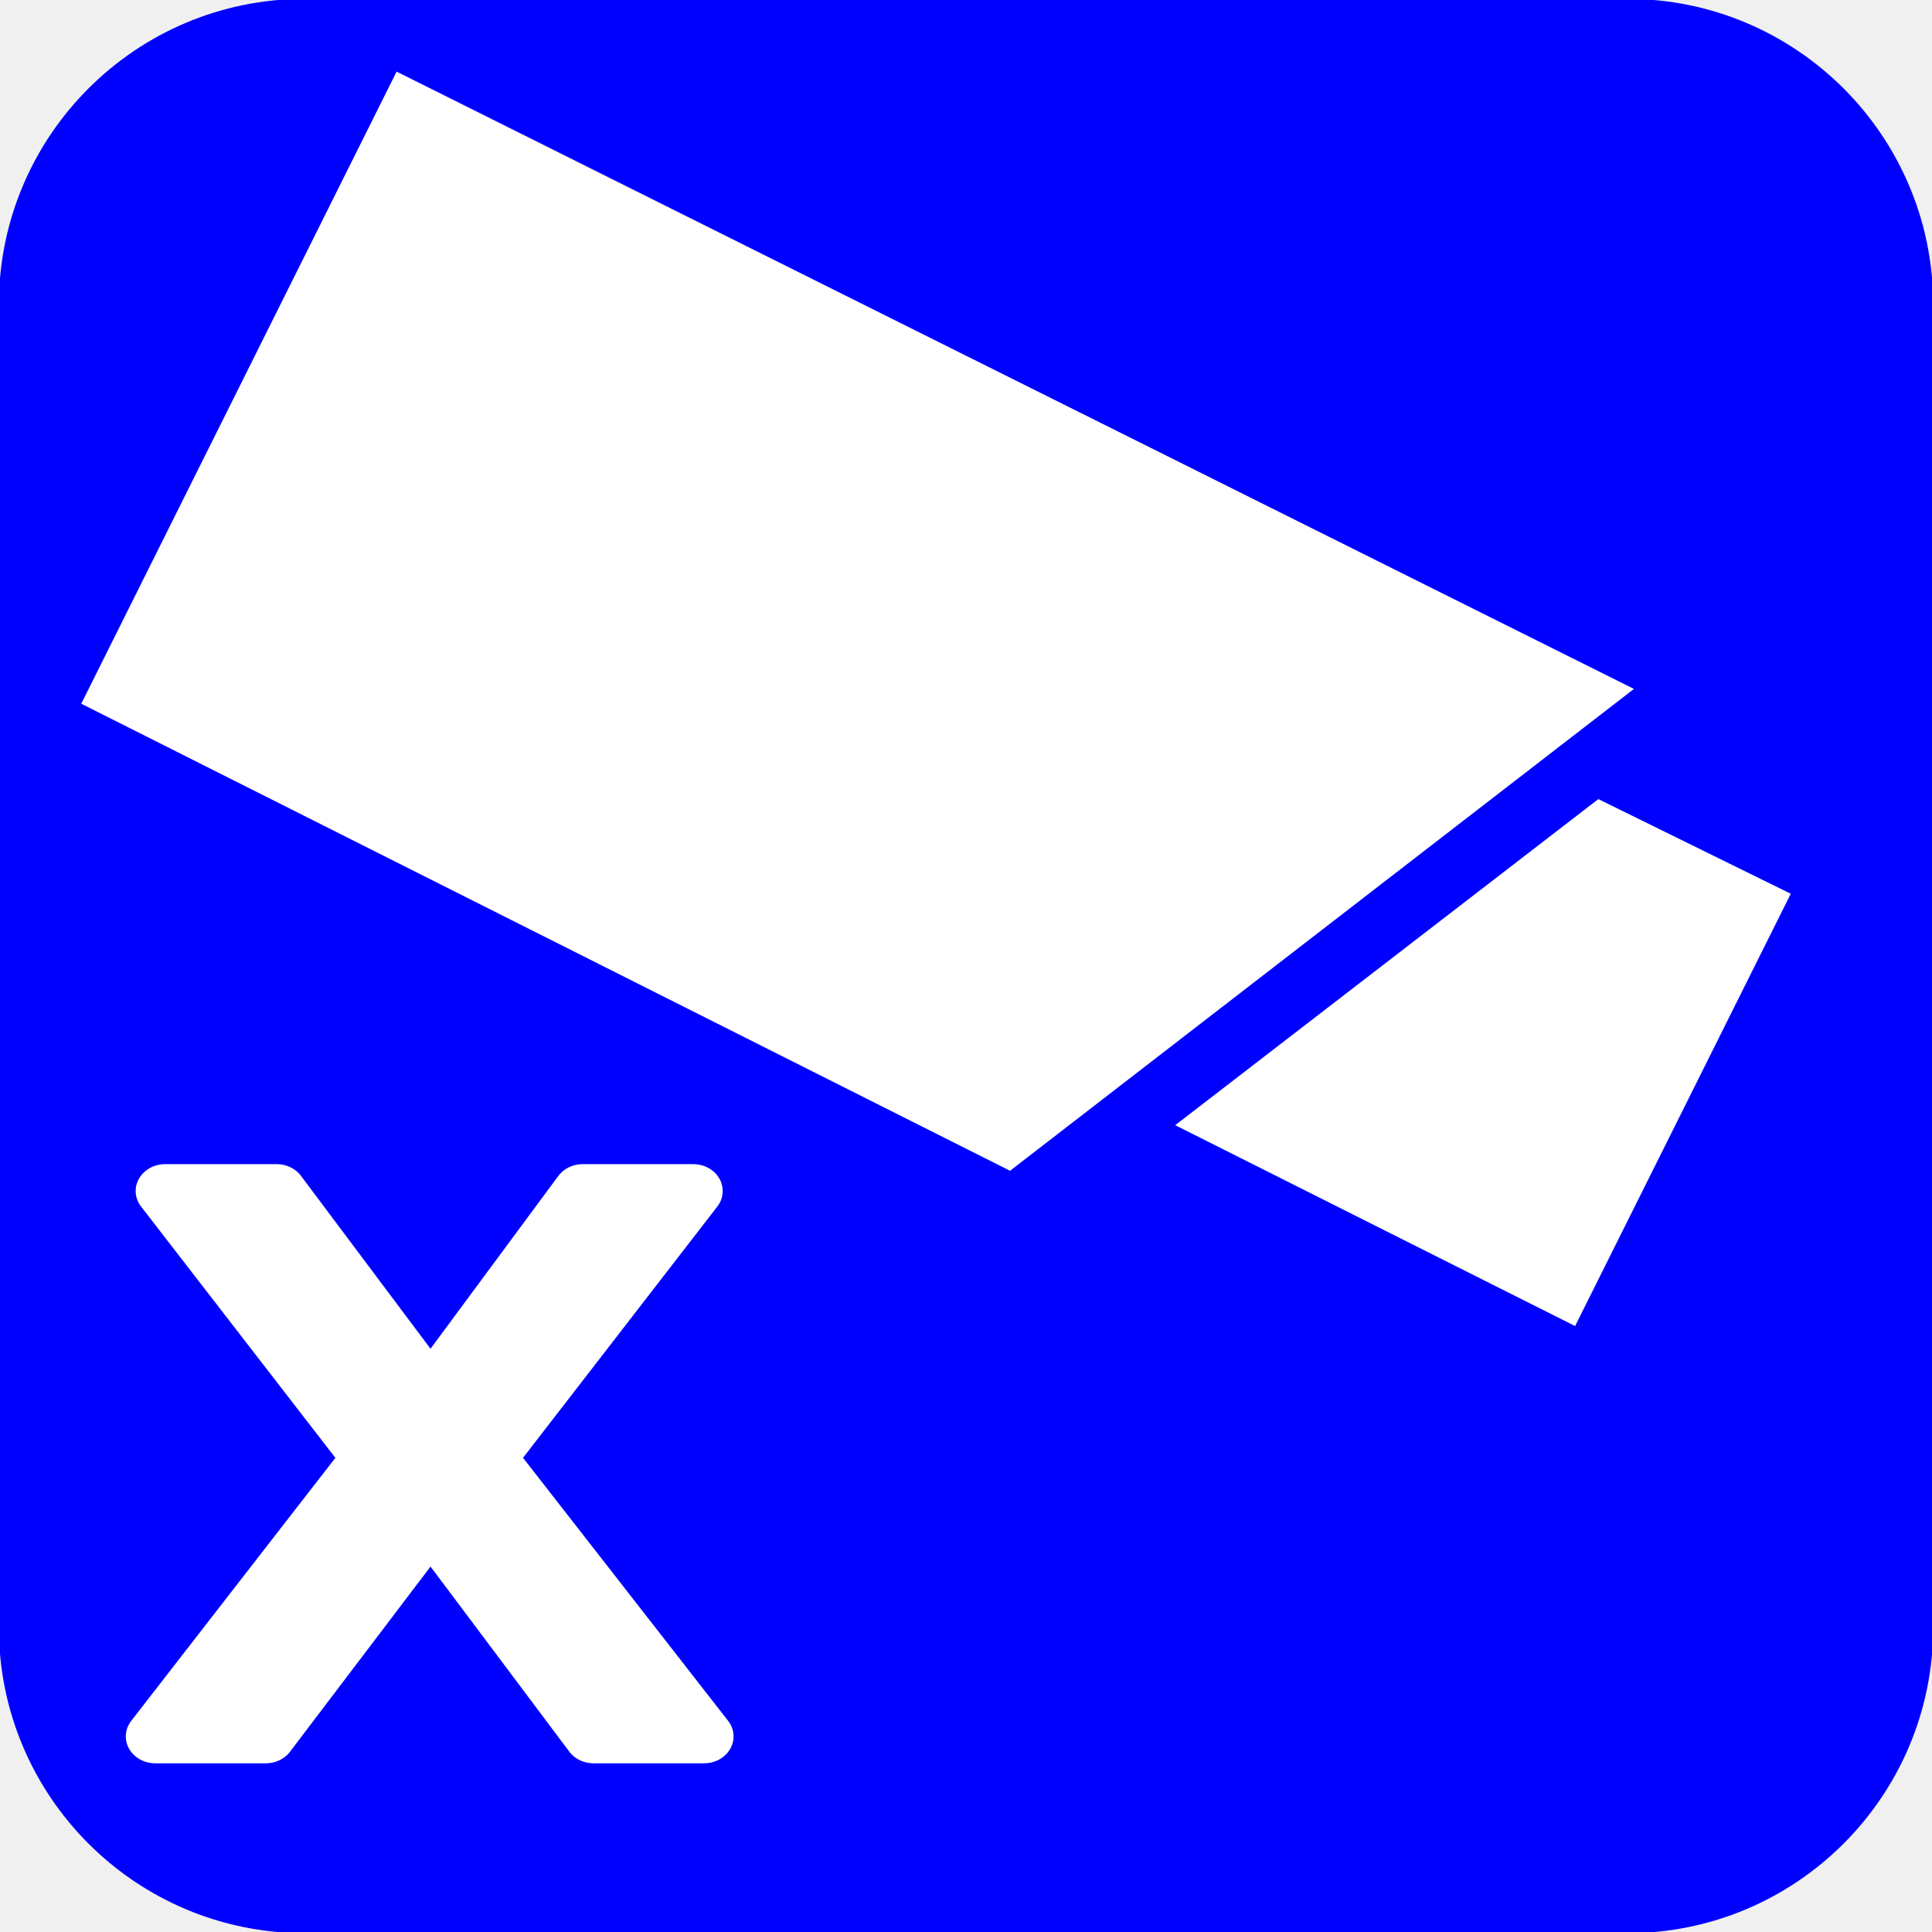
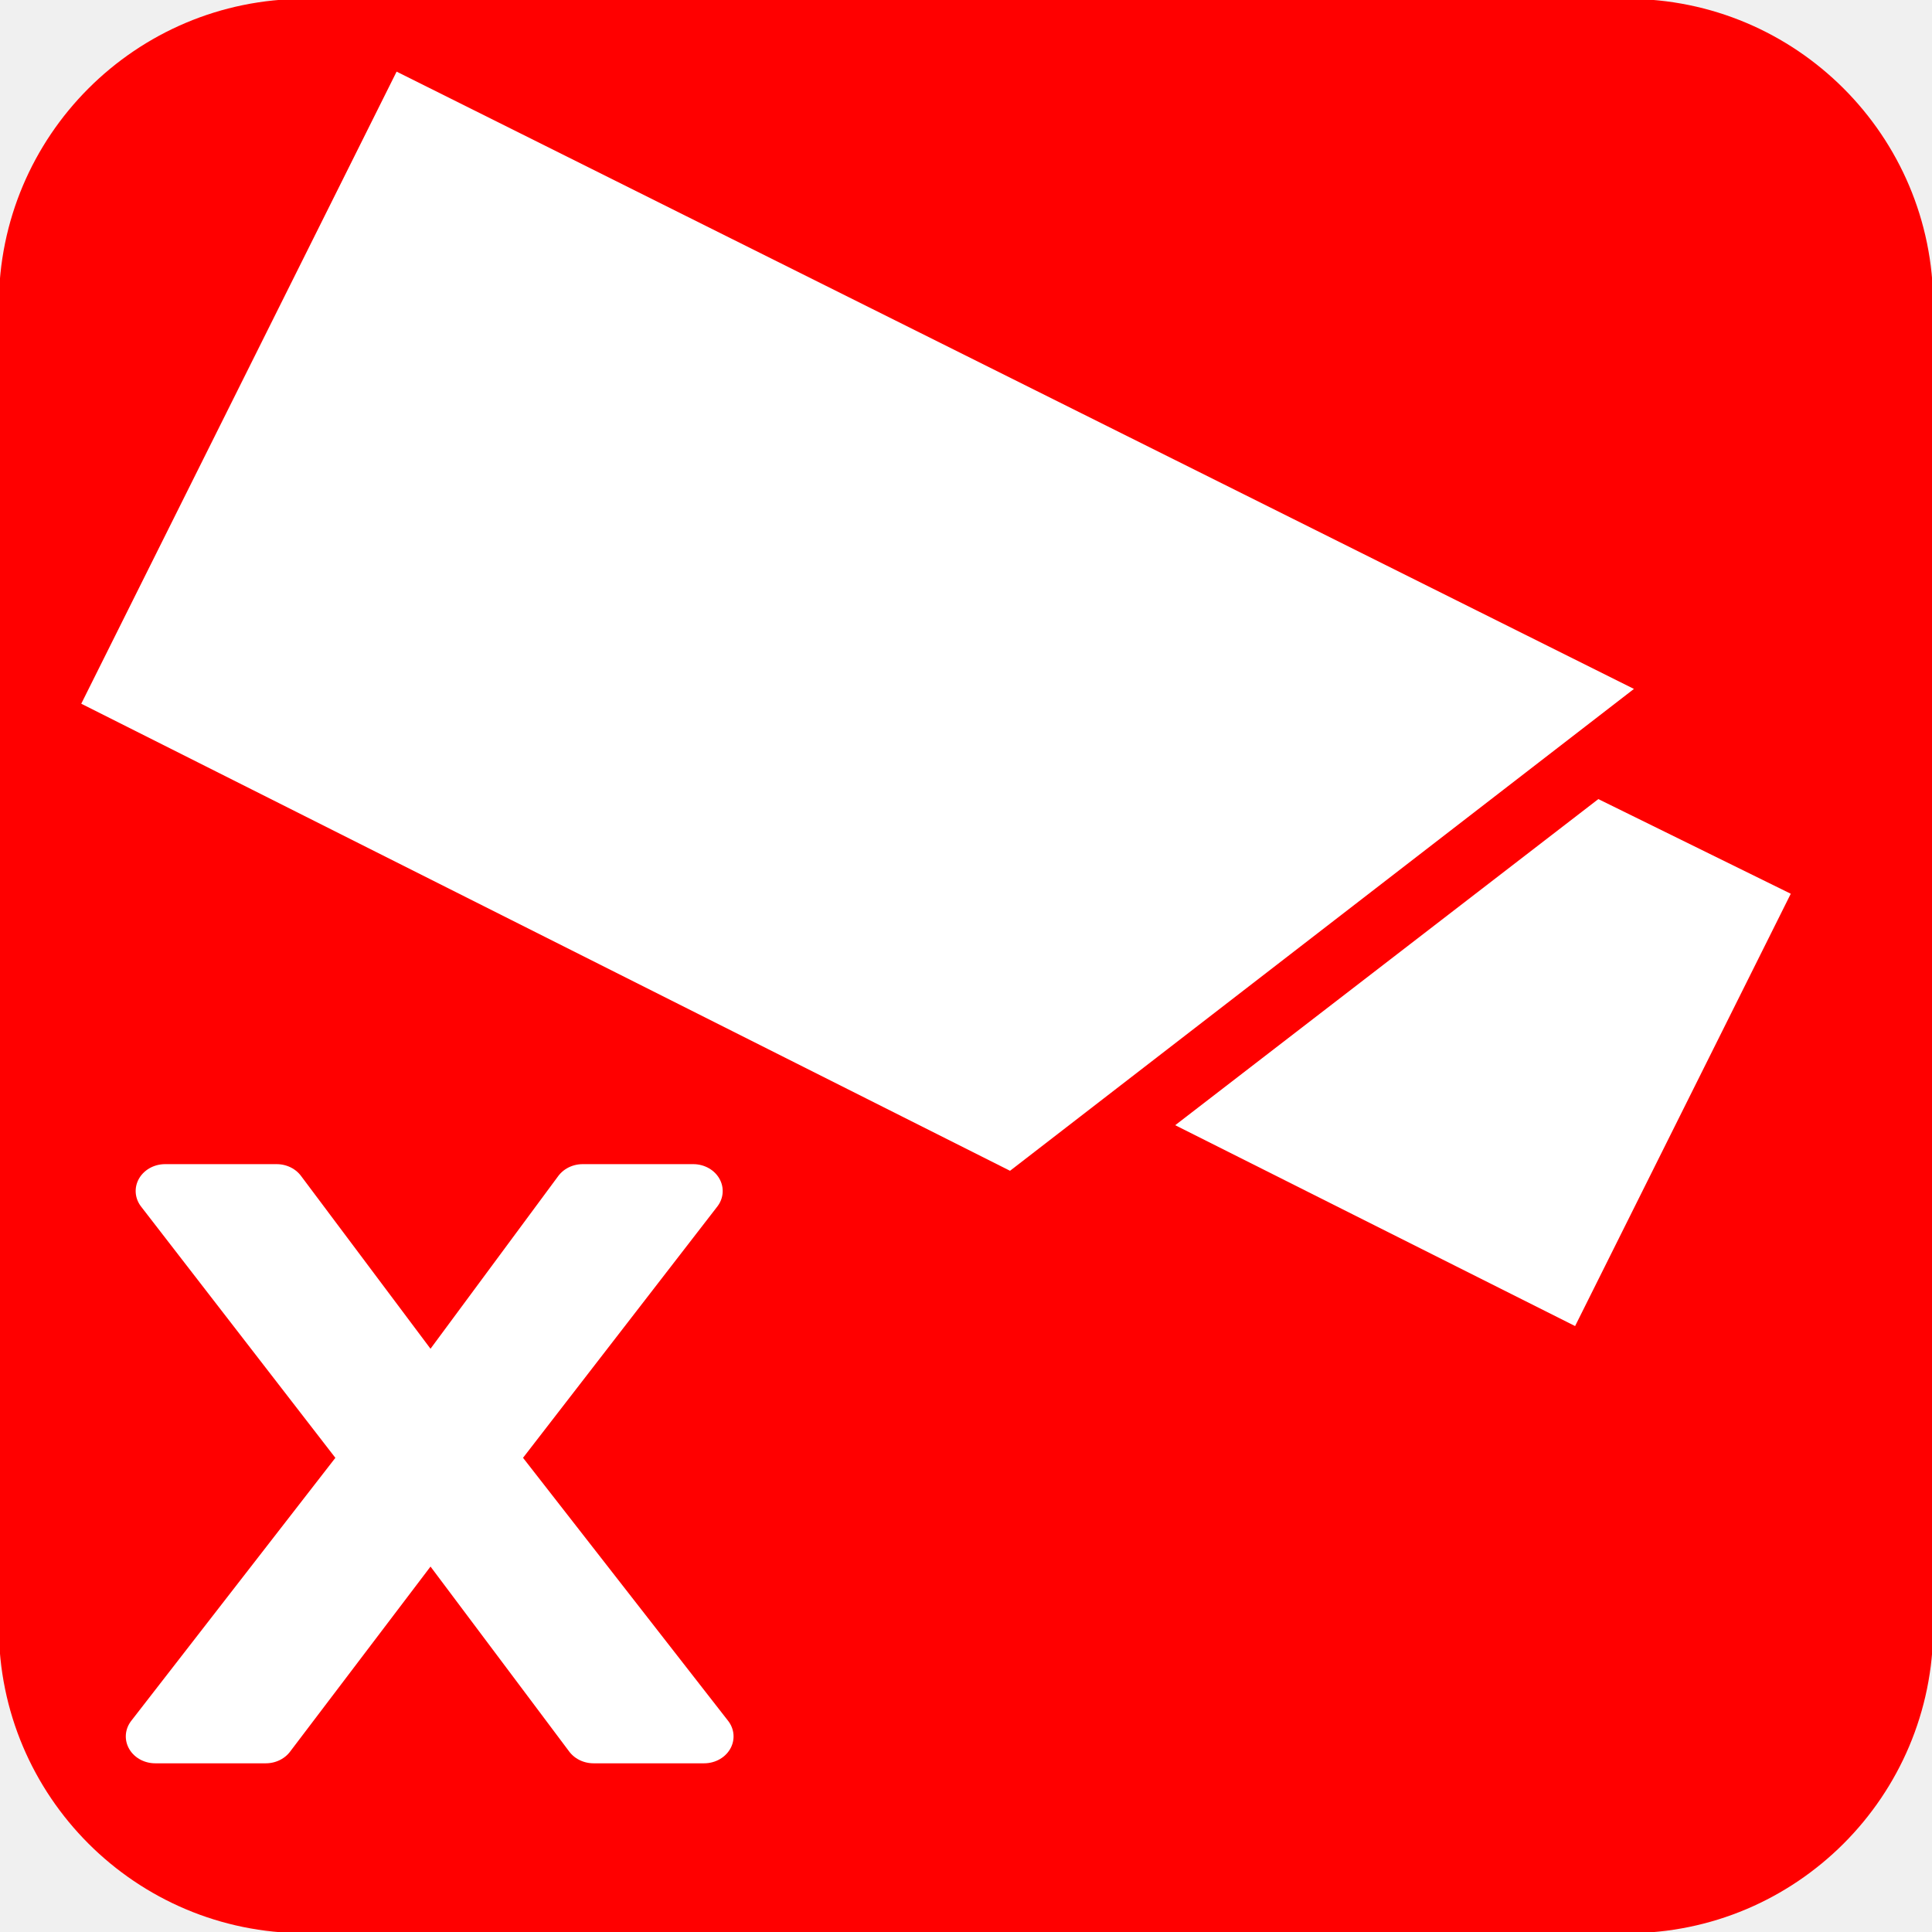
<svg xmlns="http://www.w3.org/2000/svg" width="32" height="32" viewBox="0 0 32 32" id="svg2" version="1.1">
  <defs id="defs4" />
  <g id="layer1" transform="translate(0,-1020.362)">
-     <rect style="color:#000000;clip-rule:nonzero;display:inline;overflow:visible;visibility:visible;opacity:1;isolation:auto;mix-blend-mode:normal;color-interpolation:sRGB;color-interpolation-filters:linearRGB;solid-color:#000000;solid-opacity:1;fill:#0000ff;fill-opacity:1;fill-rule:evenodd;stroke:none;stroke-width:1px;stroke-linecap:butt;stroke-linejoin:miter;stroke-miterlimit:4;stroke-dasharray:none;stroke-dashoffset:0;stroke-opacity:1;color-rendering:auto;image-rendering:auto;shape-rendering:auto;text-rendering:auto;enable-background:accumulate" id="rect8068" width="32.039" height="32.039" x="-0.019" y="1020.343" ry="5.067" />
+     <rect style="color:#000000;clip-rule:nonzero;display:inline;overflow:visible;visibility:visible;opacity:1;isolation:auto;mix-blend-mode:normal;color-interpolation:sRGB;color-interpolation-filters:linearRGB;solid-color:#000000;solid-opacity:1;fill:#ff0000;fill-opacity:1;fill-rule:evenodd;stroke:none;stroke-width:1px;stroke-linecap:butt;stroke-linejoin:miter;stroke-miterlimit:4;stroke-dasharray:none;stroke-dashoffset:0;stroke-opacity:1;color-rendering:auto;image-rendering:auto;shape-rendering:auto;text-rendering:auto;enable-background:accumulate" id="rect8068" width="32.039" height="32.039" x="-0.019" y="1020.343" ry="5.067" />
    <g id="g8142" style="fill:#ffffff;fill-opacity:1" transform="matrix(0.8948217,0.4464238,-0.4464238,0.8948217,464.3301,98.31453)">
      <path id="rect8127" d="m 2.539,1030.485 22.903,0 -5.684,11.755 -17.219,-0.055 z" style="color:#000000;clip-rule:nonzero;display:inline;overflow:visible;visibility:visible;opacity:1;isolation:auto;mix-blend-mode:normal;color-interpolation:sRGB;color-interpolation-filters:linearRGB;solid-color:#000000;solid-opacity:1;fill:#ffffff;fill-opacity:1;fill-rule:evenodd;stroke:none;stroke-width:1px;stroke-linecap:butt;stroke-linejoin:miter;stroke-miterlimit:4;stroke-dasharray:none;stroke-dashoffset:0;stroke-opacity:1;color-rendering:auto;image-rendering:auto;shape-rendering:auto;text-rendering:auto;enable-background:accumulate" />
      <path id="rect8135" d="m 25.729,1032.381 3.552,-0.02 0,8.002 -7.412,-0.02 z" style="color:#000000;clip-rule:nonzero;display:inline;overflow:visible;visibility:visible;opacity:1;isolation:auto;mix-blend-mode:normal;color-interpolation:sRGB;color-interpolation-filters:linearRGB;solid-color:#000000;solid-opacity:1;fill:#ffffff;fill-opacity:1;fill-rule:evenodd;stroke:none;stroke-width:1px;stroke-linecap:butt;stroke-linejoin:miter;stroke-miterlimit:4;stroke-dasharray:none;stroke-dashoffset:0;stroke-opacity:1;color-rendering:auto;image-rendering:auto;shape-rendering:auto;text-rendering:auto;enable-background:accumulate" />
    </g>
    <text xml:space="preserve" style="font-style:normal;font-weight:normal;font-size:17.618px;line-height:125%;font-family:sans-serif;letter-spacing:0px;word-spacing:0px;fill:#ffffff;fill-opacity:1;stroke:#ffffff;stroke-width:0.932;stroke-linecap:round;stroke-linejoin:round;stroke-opacity:1;stroke-miterlimit:4;stroke-dasharray:none;" x="2.145" y="1097.875" id="text8188" transform="scale(1.04647,0.9555938)">
      <tspan id="tspan8190" x="2.145" y="1097.875" style="stroke-width:0.932;stroke-miterlimit:4;stroke-dasharray:none;stroke-linejoin:round;stroke-linecap:round;">x</tspan>
    </text>
  </g>
</svg>
